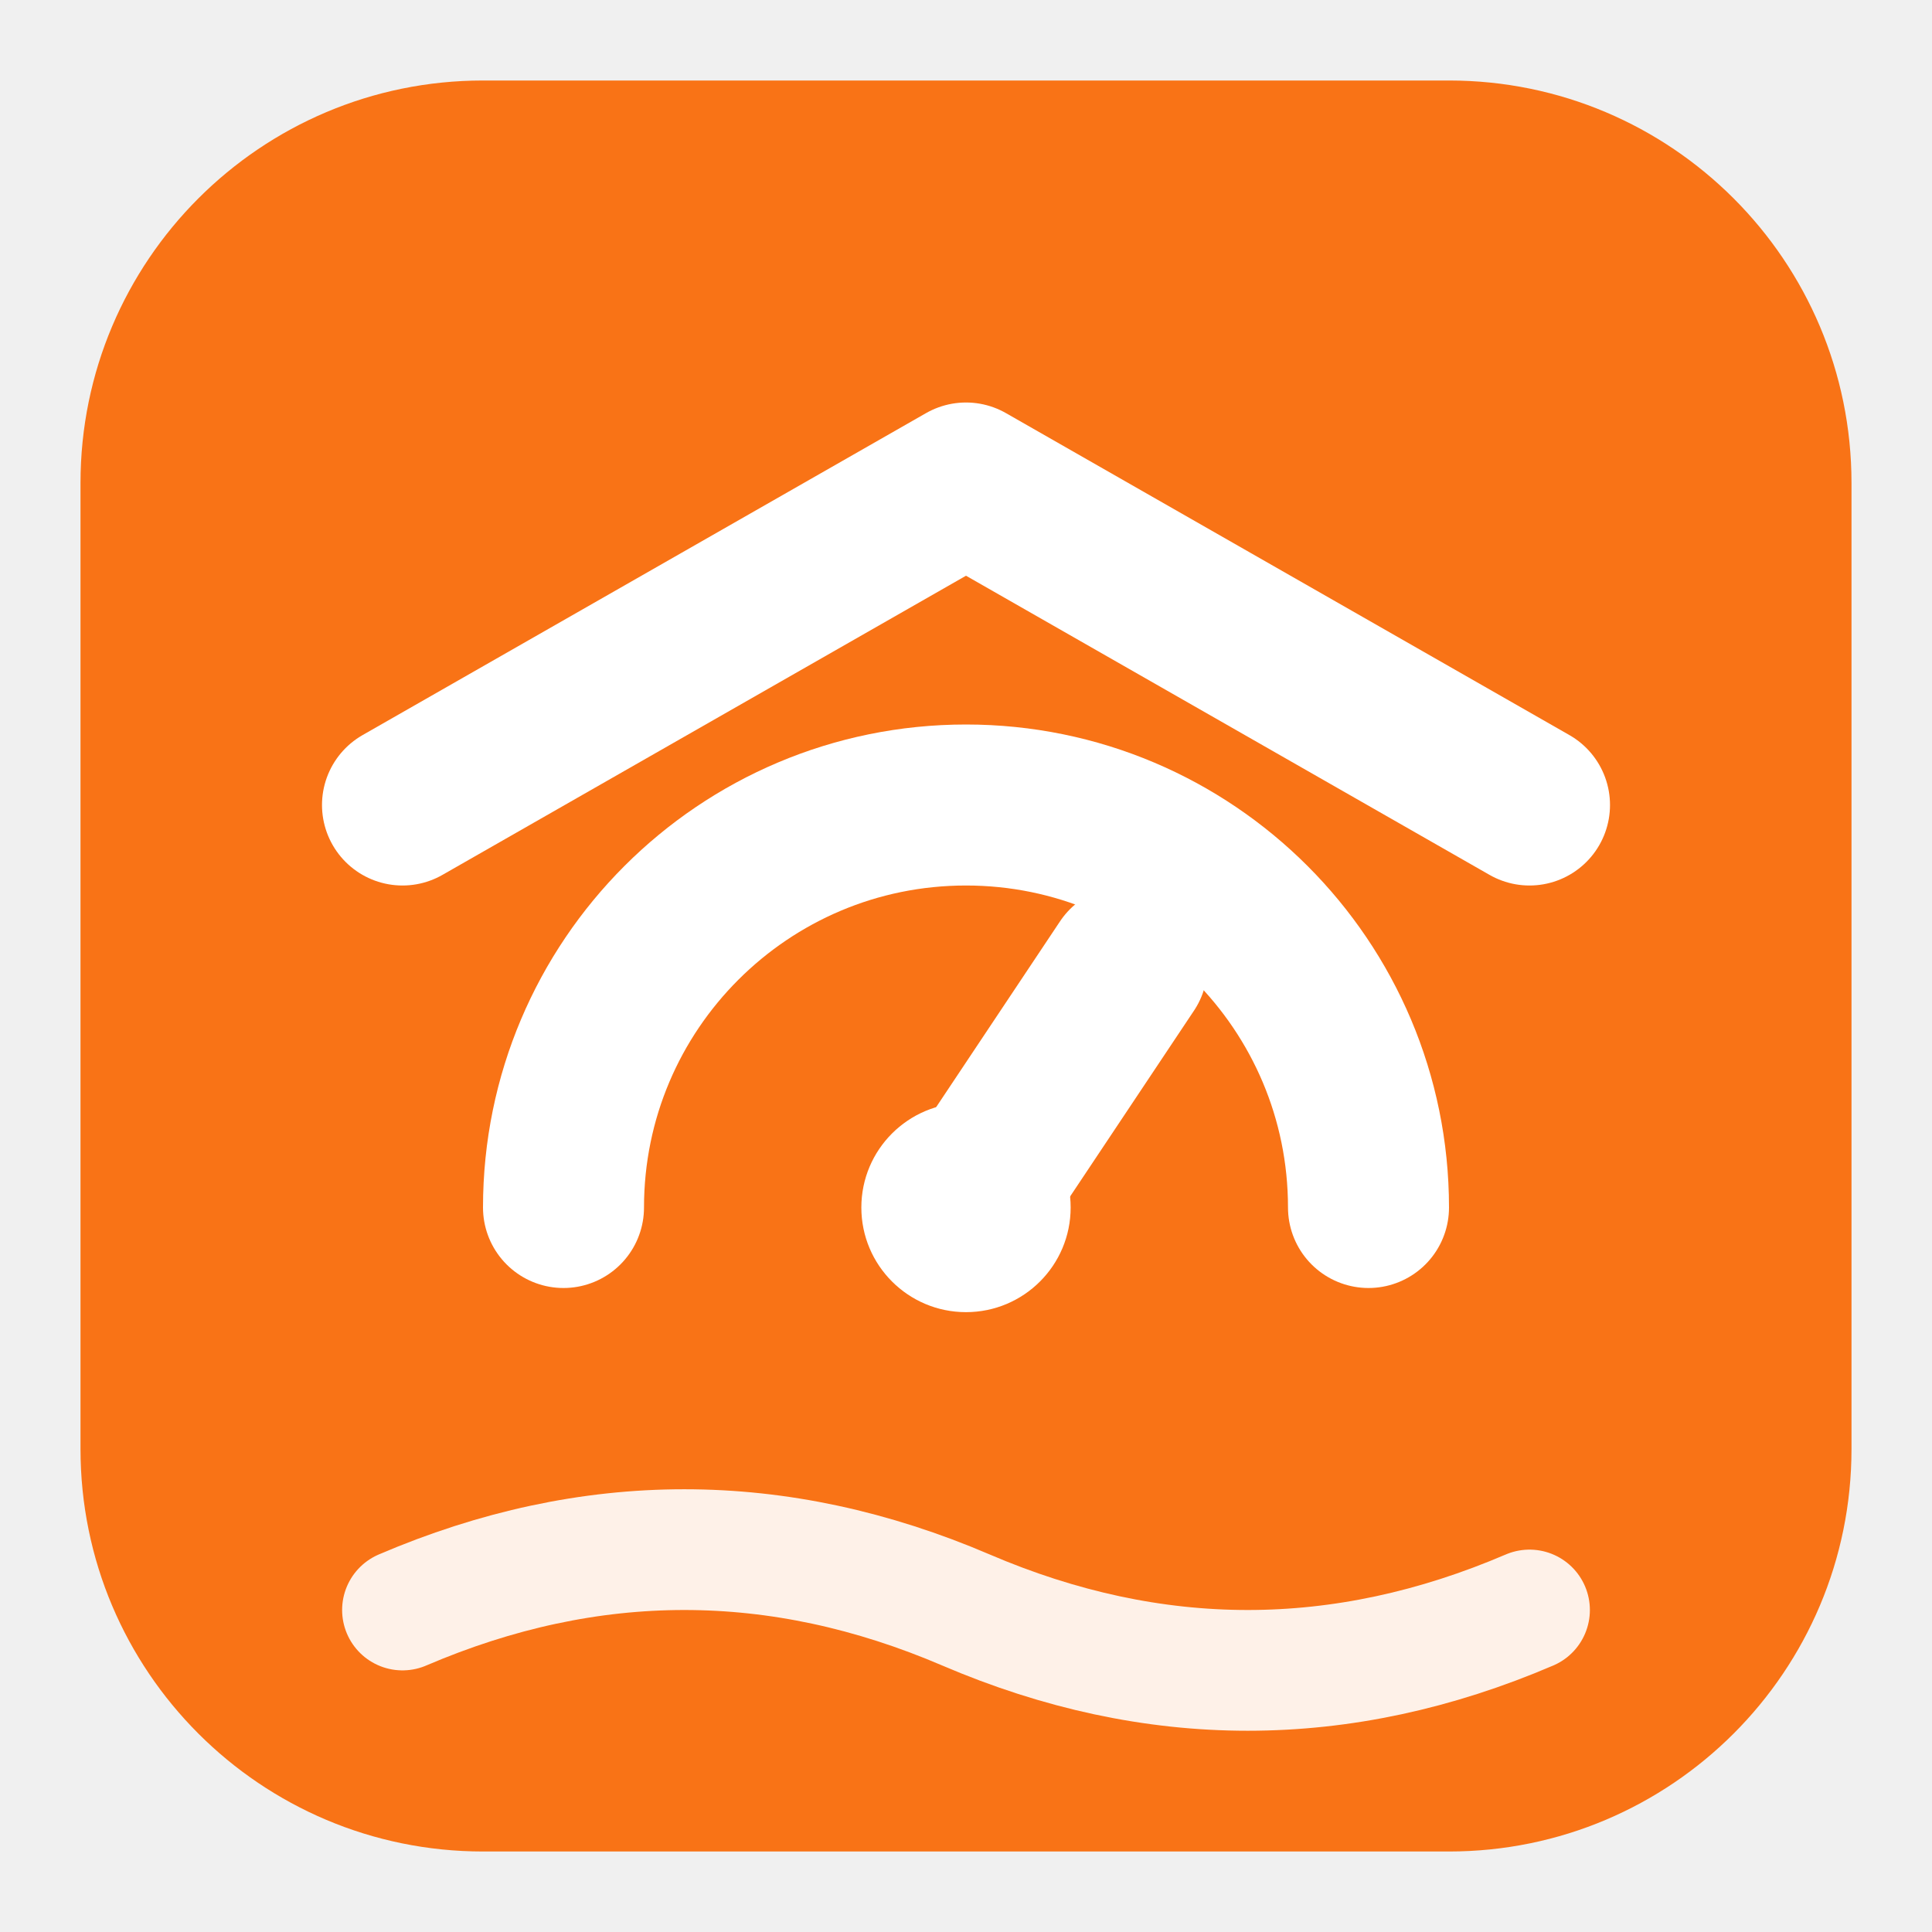
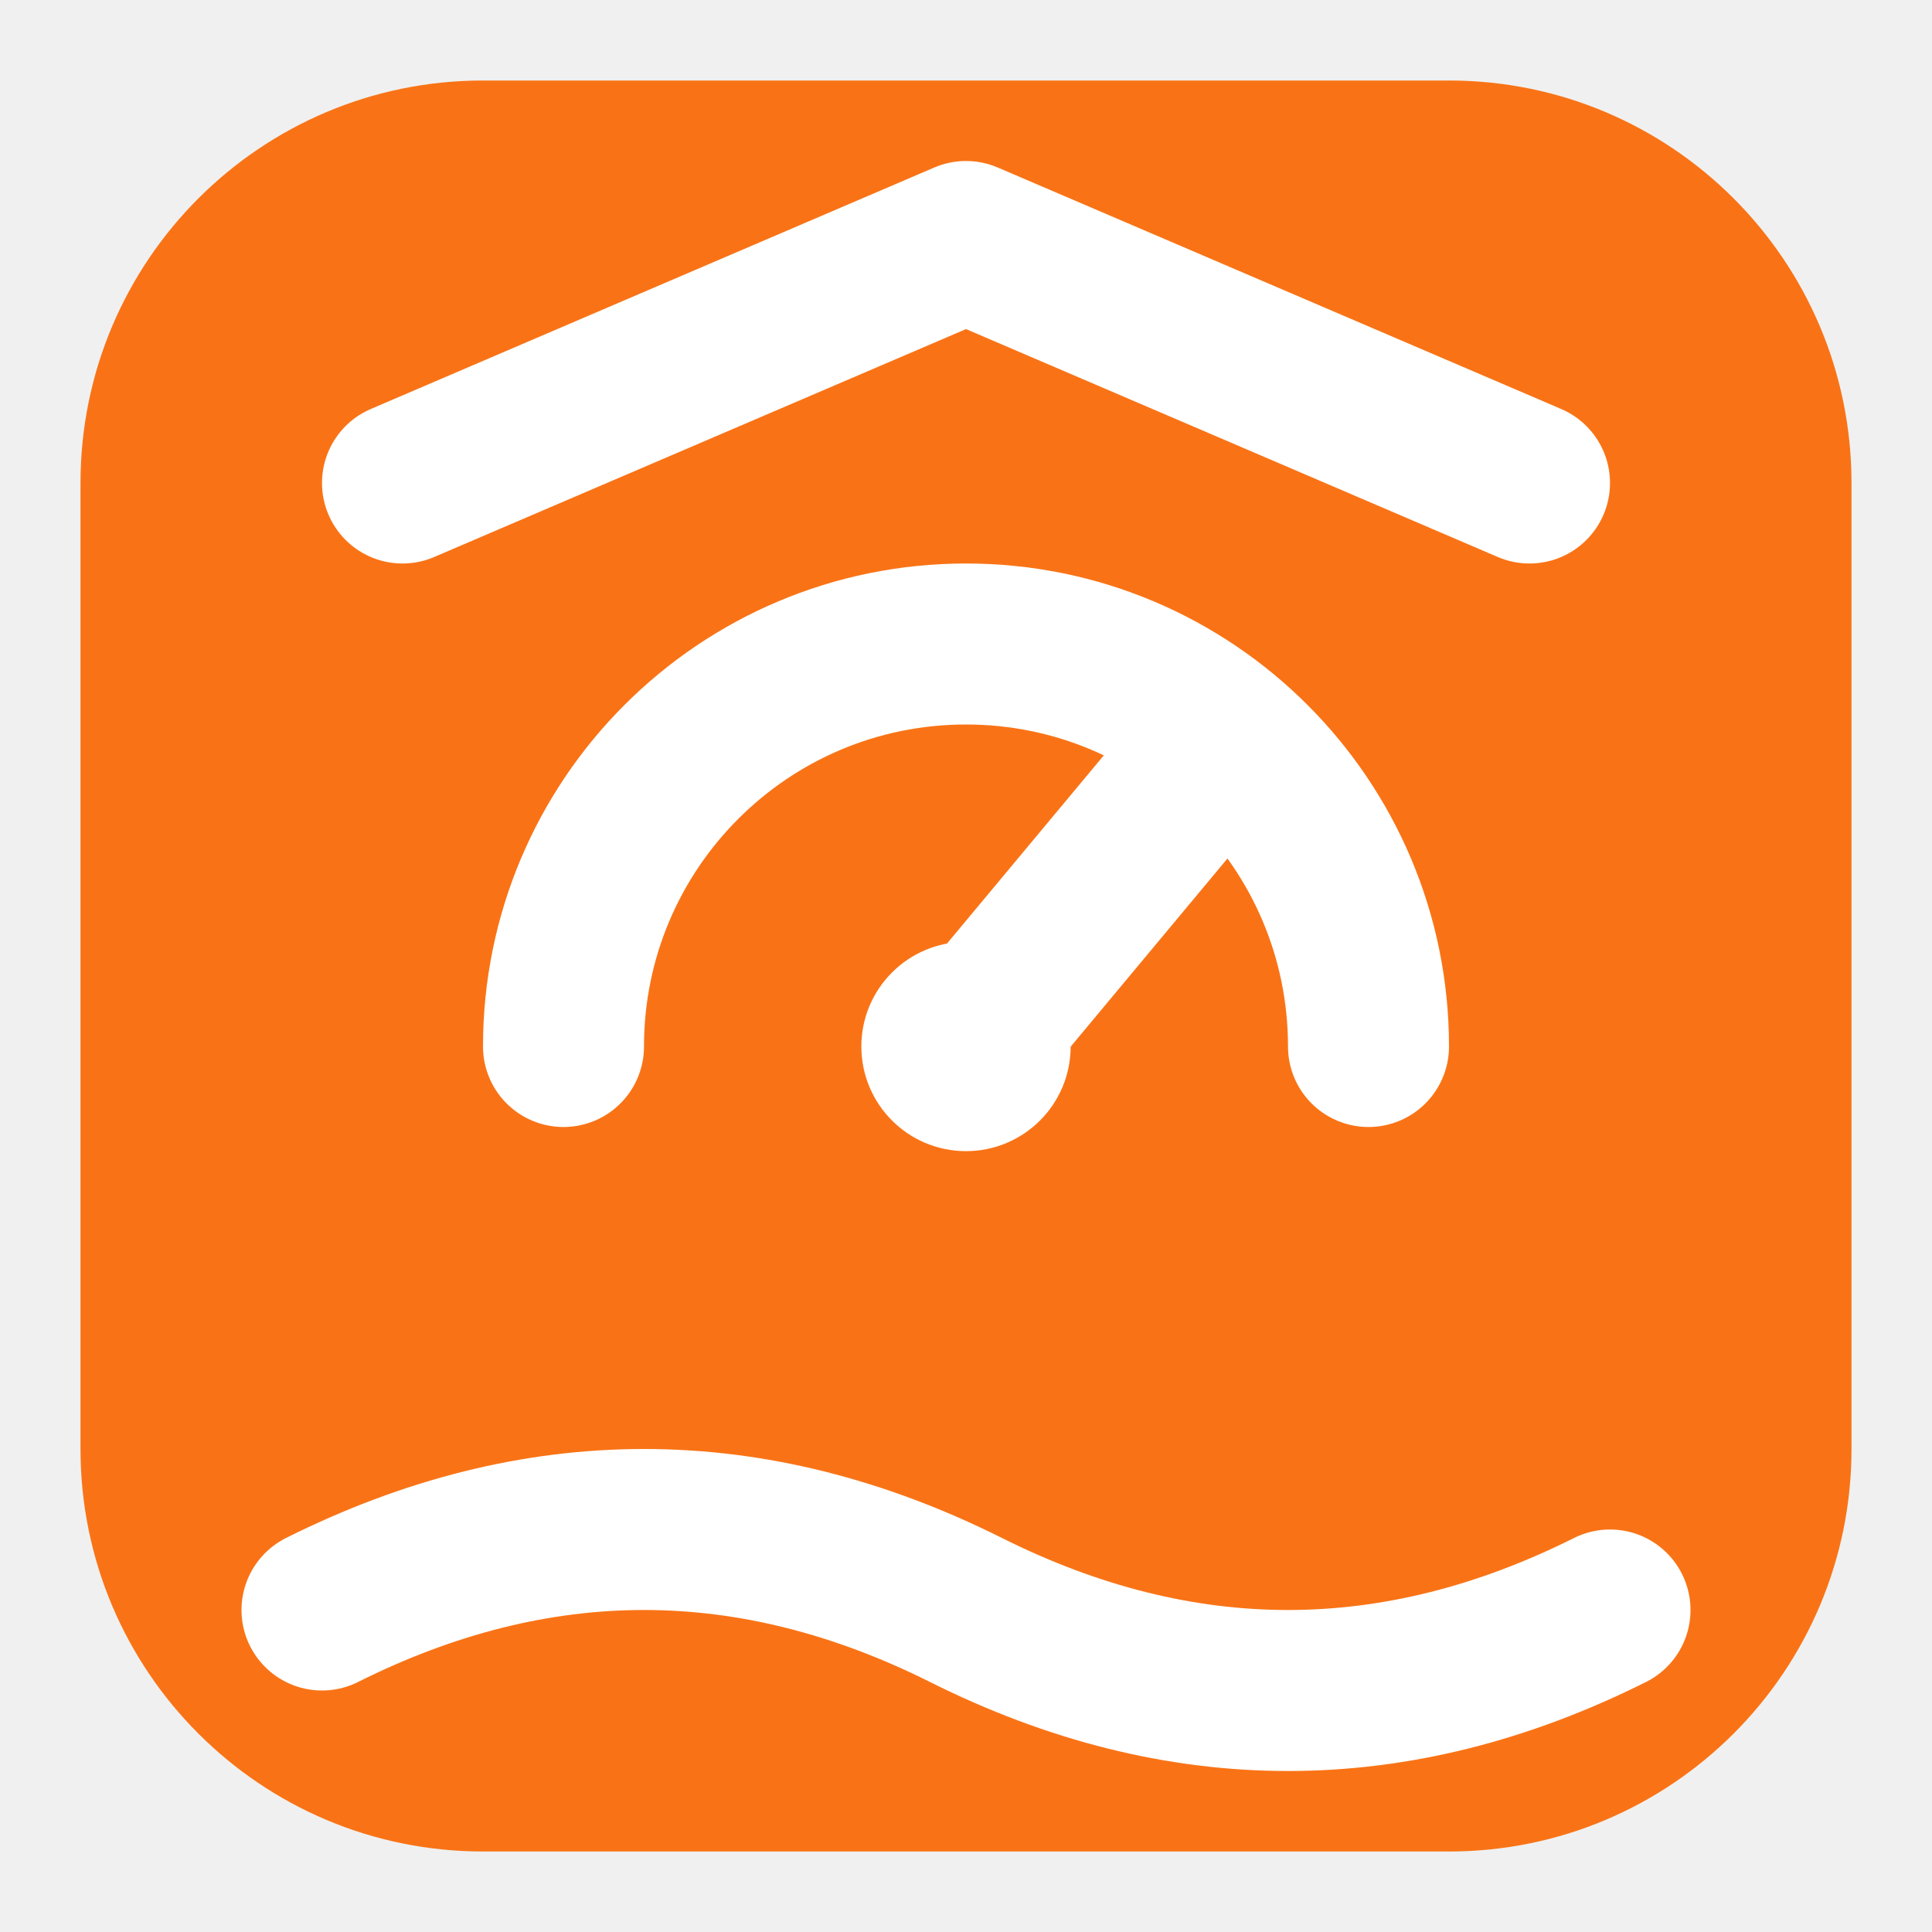
<svg xmlns="http://www.w3.org/2000/svg" viewBox="0 0 24 24" fill="none">
  <rect x="1" y="1" width="22" height="22" rx="5" fill="#f97316" />
-   <path d="M5 10l7-4 7 4" stroke="white" stroke-width="2" stroke-linecap="round" stroke-linejoin="round" />
-   <path d="M7 15a5 5 0 0 1 10 0" stroke="white" stroke-width="2" stroke-linecap="round" />
-   <path d="M12 15l2-3" stroke="white" stroke-width="2" stroke-linecap="round" />
-   <circle cx="12" cy="15" r="1.3" fill="white" />
-   <path d="M5 20q3.5-1.5 7 0t7 0" stroke="white" stroke-width="1.5" stroke-linecap="round" opacity="0.9" />
+   <path d="M5 6l7-3 7 3" stroke="white" stroke-width="2" stroke-linecap="round" stroke-linejoin="round" />
+   <path d="M7 13a5 5 0 0 1 10 0" stroke="white" stroke-width="2" stroke-linecap="round" />
+   <path d="M12 13l2.5-3" stroke="white" stroke-width="2" stroke-linecap="round" />
+   <circle cx="12" cy="13" r="1.3" fill="white" />
+   <path d="M4 20q4-2 8 0t8 0" stroke="white" stroke-width="2" stroke-linecap="round" />
</svg>
